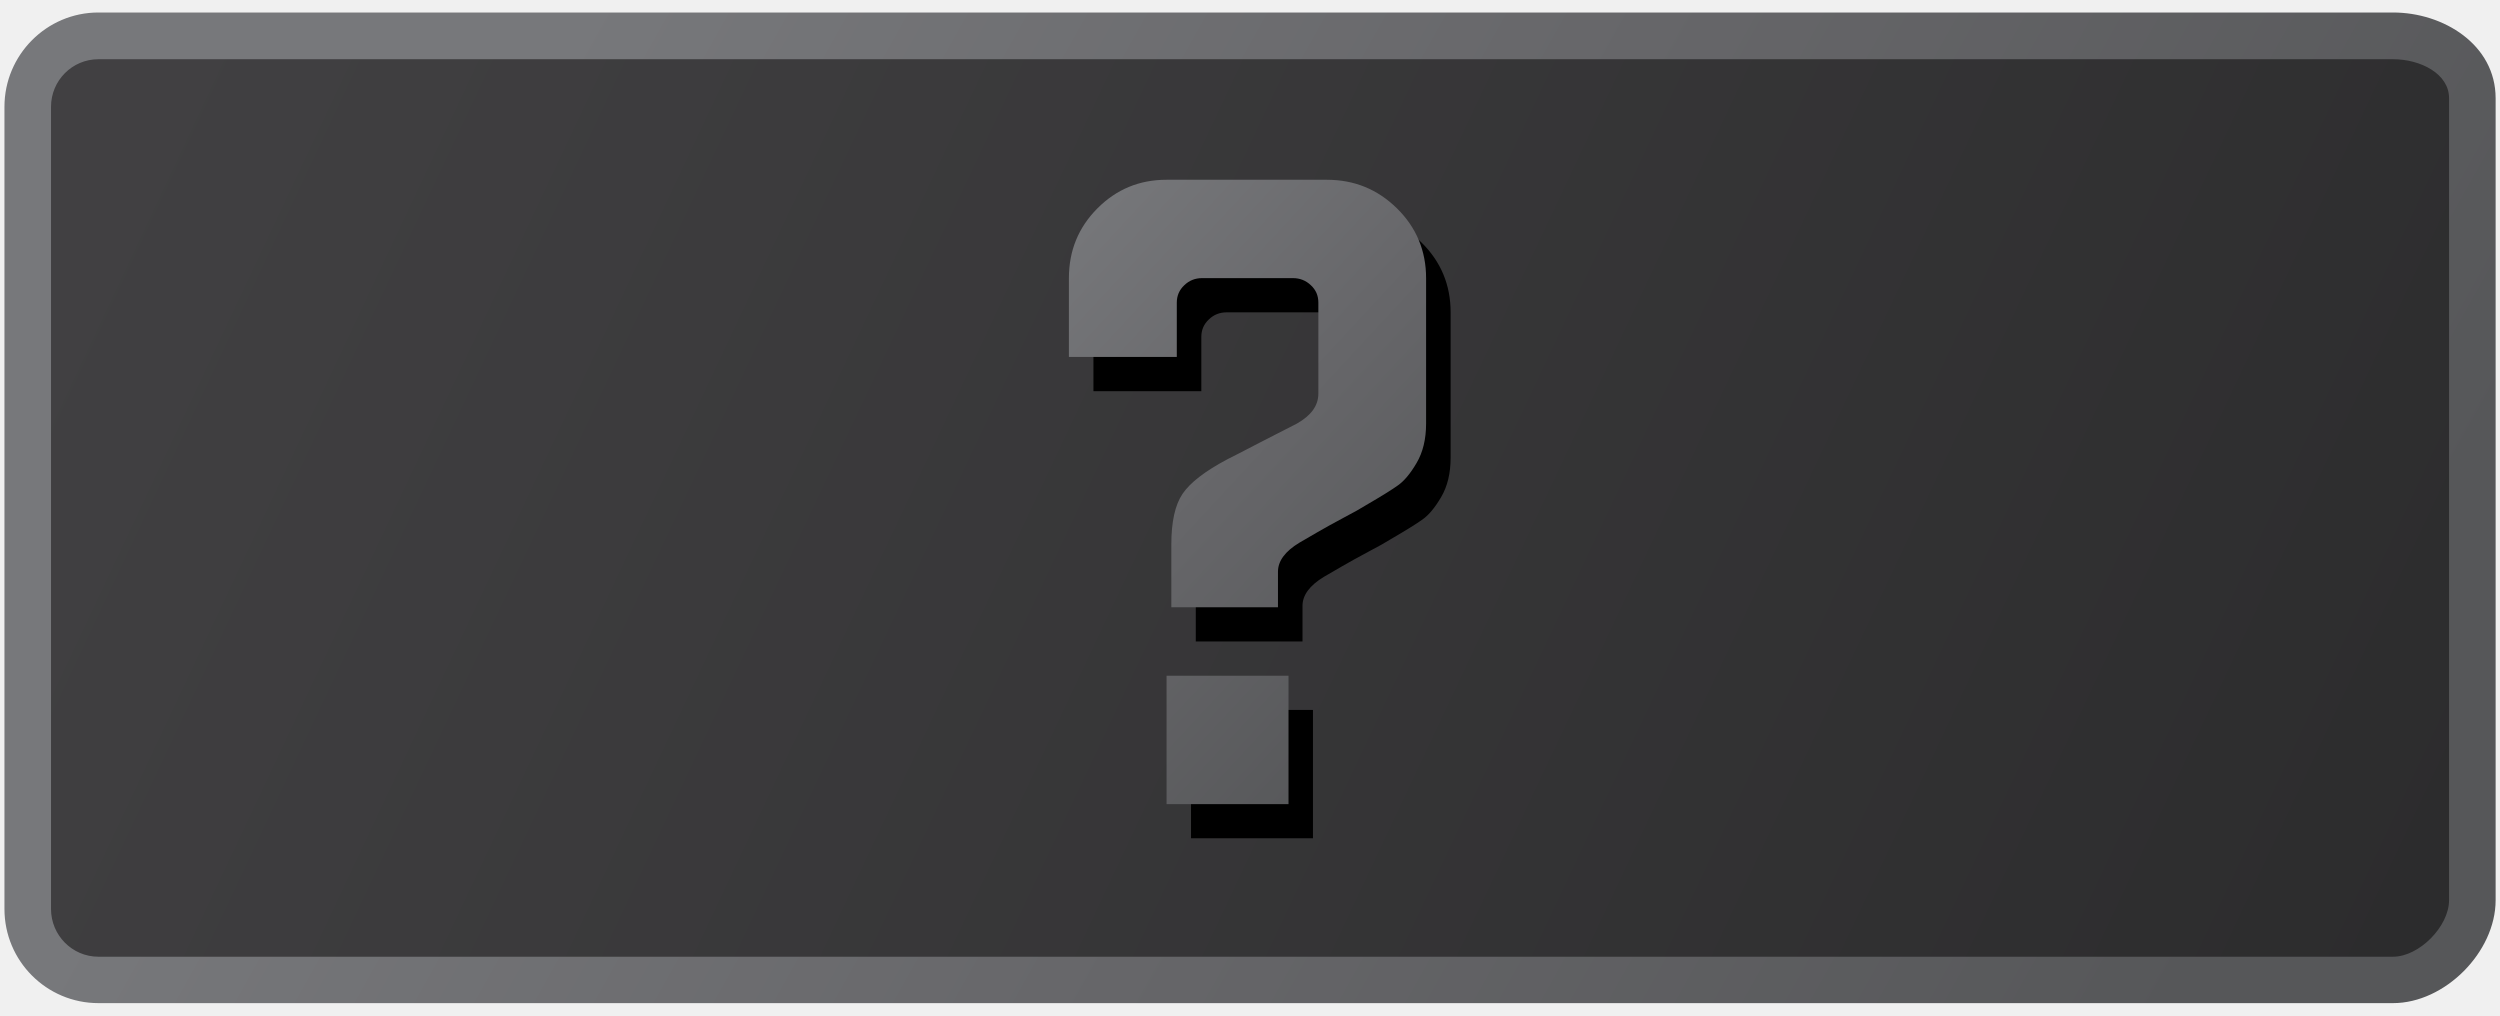
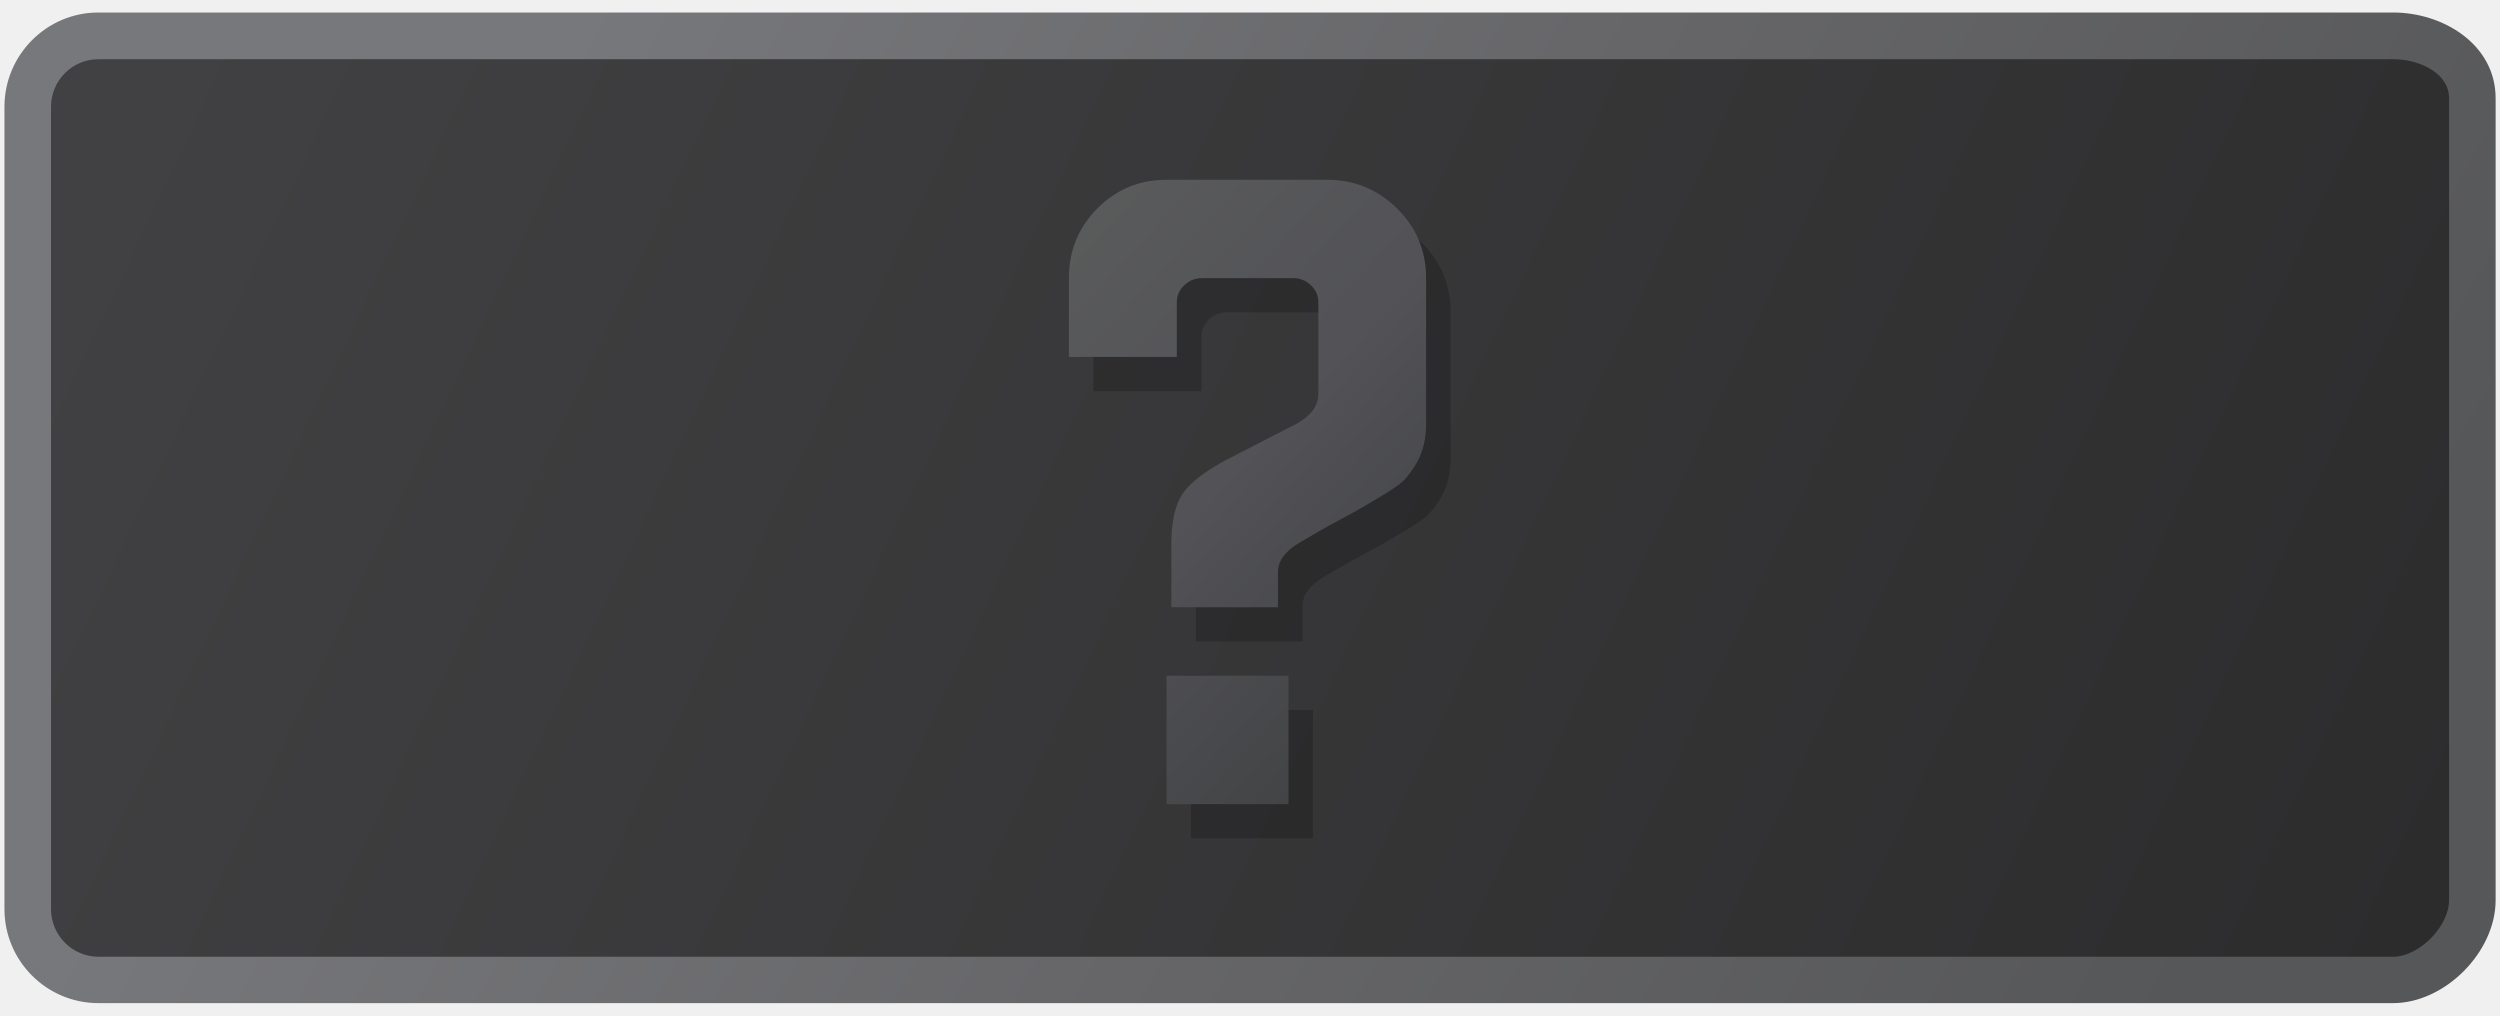
- <svg xmlns="http://www.w3.org/2000/svg" version="1.1" id="Layer_1" x="0px" y="0px" width="32px" height="13px" viewBox="0 0 32 13" enable-background="new 0 0 32 13" xml:space="preserve">
-   <g>
-     <linearGradient id="SVGID_1_" gradientUnits="userSpaceOnUse" x1="2.437" y1="-0.043" x2="34.436" y2="15.04">
-       <stop offset="0" style="stop-color:#414042" />
-       <stop offset="1" style="stop-color:#29292A" />
+ <svg xmlns="http://www.w3.org/2000/svg" width="32" height="13" viewBox="0 0 32 13" fill="none">
+   <g clip-path="url(#clip0_521_88)">
+     <path d="M30.474 0.281H26.632H25.577H24.003H20.323H19.643H11.354H5.017H2.491H1.415C1.297 0.281 1.186 0.309 1.082 0.348C1.059 0.357 1.036 0.365 1.014 0.376C0.915 0.422 0.825 0.48 0.749 0.555C0.737 0.567 0.729 0.579 0.719 0.591C0.682 0.63 0.644 0.668 0.614 0.713C0.593 0.746 0.581 0.785 0.563 0.82C0.55 0.849 0.535 0.875 0.524 0.905C0.484 1.011 0.456 1.123 0.456 1.244V1.457V1.584V3.678V4.805V6.112V11.45C0.456 11.575 0.483 11.69 0.526 11.8C0.541 11.837 0.565 11.868 0.584 11.904C0.611 11.954 0.632 12.008 0.667 12.052C0.677 12.065 0.693 12.07 0.704 12.081C0.766 12.151 0.84 12.204 0.919 12.254C0.952 12.275 0.98 12.303 1.016 12.319C1.138 12.376 1.272 12.413 1.415 12.413H2.712H6.681H8.817L8.892 12.466C8.882 12.447 8.871 12.432 8.863 12.413H14.416H19.215H20.795H21.1H24.323H25.11H26.089H28.515H28.976H30.476C30.529 12.413 30.581 12.407 30.632 12.395C30.674 12.387 30.711 12.361 30.752 12.346C30.813 12.326 30.869 12.308 30.926 12.277C30.991 12.242 31.047 12.197 31.106 12.149C31.153 12.11 31.199 12.077 31.241 12.031C31.254 12.017 31.272 12.008 31.285 11.993C31.328 11.941 31.354 11.881 31.388 11.824C31.412 11.784 31.442 11.748 31.46 11.706C31.513 11.587 31.547 11.464 31.547 11.339V9.729V8.857V8.324V4.387V2.875V2.502V1.133C31.544 0.602 31.003 0.281 30.474 0.281Z" fill="url(#paint0_linear_521_88)" />
+     <path d="M30.631 0.16H1.26C0.596 0.16 0.057 0.703 0.057 1.367V11.635C0.057 12.301 0.596 12.84 1.26 12.84H30.631C31.293 12.84 31.944 12.188 31.944 11.522V1.256C31.943 0.57 31.275 0.16 30.631 0.16ZM30.631 12.246H1.26C0.924 12.246 0.653 11.971 0.653 11.635V1.367C0.653 1.031 0.924 0.758 1.26 0.758H30.631C30.983 0.758 31.348 0.944 31.348 1.256V11.522C31.348 11.859 30.965 12.246 30.631 12.246Z" fill="url(#paint1_linear_521_88)" />
+     <path d="M16.673 8.211H15.306V7.406C15.306 7.118 15.353 6.902 15.449 6.759C15.547 6.614 15.738 6.467 16.025 6.315C16.089 6.283 16.226 6.213 16.433 6.105C16.642 5.997 16.802 5.915 16.913 5.859C17.097 5.755 17.188 5.628 17.188 5.475V4.311C17.188 4.223 17.157 4.149 17.092 4.089C17.028 4.028 16.951 3.998 16.863 3.998H15.7C15.612 3.998 15.536 4.028 15.473 4.089C15.409 4.149 15.377 4.223 15.377 4.311V5.007H13.996V3.998C13.996 3.646 14.117 3.349 14.361 3.104C14.605 2.859 14.9 2.738 15.244 2.738H17.297C17.649 2.738 17.947 2.86 18.195 3.104C18.443 3.348 18.568 3.646 18.568 3.998V5.858C18.568 6.058 18.527 6.226 18.447 6.362C18.367 6.499 18.287 6.594 18.207 6.65C18.129 6.706 17.992 6.791 17.801 6.902C17.737 6.942 17.641 6.997 17.512 7.064C17.385 7.132 17.272 7.194 17.176 7.25C17.08 7.307 17.004 7.351 16.947 7.383C16.763 7.494 16.672 7.618 16.672 7.755L16.673 8.211ZM16.806 10.73H15.245V9.087H16.806V10.73Z" fill="black" fill-opacity="0.2" />
+     <path d="M16.36 7.773H14.993V6.969C14.993 6.681 15.04 6.465 15.136 6.322C15.234 6.177 15.425 6.03 15.712 5.878C15.776 5.846 15.913 5.776 16.12 5.668C16.329 5.56 16.489 5.478 16.6 5.422C16.784 5.318 16.875 5.191 16.875 5.038V3.873C16.875 3.785 16.844 3.711 16.779 3.651C16.715 3.59 16.638 3.56 16.55 3.56H15.386C15.298 3.56 15.222 3.59 15.159 3.651C15.095 3.711 15.063 3.785 15.063 3.873V4.569H13.682V3.561C13.682 3.209 13.803 2.912 14.047 2.667C14.291 2.422 14.586 2.301 14.93 2.301H16.983C17.335 2.301 17.633 2.423 17.881 2.667C18.129 2.911 18.254 3.209 18.254 3.561V5.421C18.254 5.621 18.213 5.789 18.133 5.925C18.053 6.062 17.973 6.157 17.893 6.213C17.815 6.269 17.678 6.354 17.487 6.465C17.423 6.505 17.327 6.56 17.198 6.627C17.071 6.695 16.958 6.757 16.862 6.813C16.766 6.87 16.69 6.914 16.633 6.946C16.449 7.057 16.358 7.181 16.358 7.318V7.773H16.36ZM16.493 10.293H14.932V8.649H16.493V10.293Z" fill="url(#paint2_linear_521_88)" />
+   </g>
+   <defs>
+     <linearGradient id="paint0_linear_521_88" x1="2.437" y1="-0.043" x2="34.437" y2="15.04" gradientUnits="userSpaceOnUse">
+       <stop stop-color="#414042" />
+       <stop offset="1" stop-color="#29292A" />
    </linearGradient>
-     <path fill="url(#SVGID_1_)" d="M30.474,0.281h-3.842h-1.055h-1.574h-3.68h-0.68h-8.289H5.017H2.491H1.415   c-0.118,0-0.229,0.028-0.333,0.067C1.059,0.357,1.036,0.365,1.014,0.376C0.915,0.422,0.825,0.48,0.749,0.555   c-0.012,0.012-0.02,0.024-0.03,0.036C0.682,0.63,0.644,0.668,0.614,0.713C0.593,0.746,0.581,0.785,0.563,0.82   C0.55,0.849,0.535,0.875,0.524,0.905c-0.04,0.106-0.068,0.218-0.068,0.339v0.213v0.127v2.094v1.127v1.307v5.338   c0,0.125,0.027,0.24,0.07,0.35c0.015,0.037,0.039,0.068,0.058,0.104c0.027,0.05,0.048,0.104,0.083,0.148   c0.01,0.013,0.026,0.018,0.037,0.029c0.062,0.07,0.136,0.123,0.215,0.173c0.033,0.021,0.061,0.049,0.097,0.065   c0.122,0.057,0.256,0.094,0.399,0.094h1.297h3.969h2.136l0.075,0.053c-0.01-0.019-0.021-0.034-0.029-0.053h5.553h4.799h1.58h0.305   h3.223h0.787h0.979h2.426h0.461h1.5c0.053,0,0.105-0.006,0.156-0.018c0.042-0.008,0.079-0.034,0.12-0.049   c0.061-0.02,0.117-0.038,0.174-0.069c0.065-0.035,0.121-0.08,0.18-0.128c0.047-0.039,0.093-0.072,0.135-0.118   c0.013-0.014,0.031-0.023,0.044-0.038c0.043-0.052,0.069-0.112,0.103-0.169c0.024-0.04,0.054-0.076,0.072-0.118   c0.053-0.119,0.087-0.242,0.087-0.367V9.729V8.857V8.324V4.387V2.875V2.502V1.133C31.544,0.602,31.003,0.281,30.474,0.281z" />
-     <linearGradient id="SVGID_2_" gradientUnits="userSpaceOnUse" x1="27.758" y1="13.084" x2="6.758" y2="1.334">
-       <stop offset="0" style="stop-color:#565759" />
-       <stop offset="0.5" style="stop-color:#666669" />
-       <stop offset="1" style="stop-color:#77787B" />
+     <linearGradient id="paint1_linear_521_88" x1="27.757" y1="13.084" x2="6.757" y2="1.334" gradientUnits="userSpaceOnUse">
+       <stop stop-color="#565759" />
+       <stop offset="0.5" stop-color="#666669" />
+       <stop offset="1" stop-color="#77787B" />
    </linearGradient>
-     <path fill="url(#SVGID_2_)" d="M30.631,0.16H1.26c-0.664,0-1.203,0.543-1.203,1.207v10.268c0,0.666,0.539,1.205,1.203,1.205h29.371   c0.662,0,1.313-0.652,1.313-1.318V1.256C31.943,0.57,31.275,0.16,30.631,0.16z M30.631,12.246H1.26   c-0.336,0-0.607-0.275-0.607-0.611V1.367c0-0.336,0.271-0.609,0.607-0.609h29.371c0.352,0,0.717,0.186,0.717,0.498v10.266   C31.348,11.859,30.965,12.246,30.631,12.246z" />
-     <g>
-       <path d="M16.673,8.211h-1.367V7.406c0-0.288,0.047-0.504,0.143-0.647c0.098-0.145,0.289-0.292,0.576-0.444    c0.064-0.032,0.201-0.102,0.408-0.21c0.209-0.108,0.369-0.19,0.48-0.246c0.184-0.104,0.275-0.231,0.275-0.384V4.311    c0-0.088-0.031-0.162-0.096-0.222c-0.064-0.061-0.141-0.091-0.229-0.091H15.7c-0.088,0-0.164,0.03-0.227,0.091    c-0.064,0.06-0.096,0.134-0.096,0.222v0.696h-1.381V3.998c0-0.352,0.121-0.649,0.365-0.894s0.539-0.366,0.883-0.366h2.053    c0.352,0,0.65,0.122,0.898,0.366s0.373,0.542,0.373,0.894v1.86c0,0.2-0.041,0.368-0.121,0.504c-0.08,0.137-0.16,0.232-0.24,0.288    c-0.078,0.056-0.215,0.141-0.406,0.252c-0.064,0.04-0.16,0.095-0.289,0.162c-0.127,0.068-0.24,0.13-0.336,0.186    c-0.096,0.057-0.172,0.101-0.229,0.133c-0.184,0.111-0.275,0.235-0.275,0.372V8.211z M16.806,10.73h-1.561V9.087h1.561V10.73z" />
-     </g>
-     <g>
-       <linearGradient id="SVGID_3_" gradientUnits="userSpaceOnUse" x1="18.704" y1="8.609" x2="12.954" y2="3.276">
-         <stop offset="0" style="stop-color:#565759" />
-         <stop offset="0.5" style="stop-color:#666669" />
-         <stop offset="1" style="stop-color:#77787B" />
-       </linearGradient>
-       <path fill="url(#SVGID_3_)" d="M16.36,7.773h-1.367V6.969c0-0.288,0.047-0.504,0.143-0.647c0.098-0.145,0.289-0.292,0.576-0.444    c0.064-0.032,0.201-0.102,0.408-0.21c0.209-0.108,0.369-0.19,0.48-0.246c0.184-0.104,0.275-0.231,0.275-0.384V3.873    c0-0.088-0.031-0.162-0.096-0.222c-0.064-0.061-0.141-0.091-0.229-0.091h-1.164c-0.088,0-0.164,0.03-0.227,0.091    c-0.064,0.06-0.096,0.134-0.096,0.222v0.696h-1.381V3.561c0-0.352,0.121-0.649,0.365-0.894s0.539-0.366,0.883-0.366h2.053    c0.352,0,0.65,0.122,0.898,0.366s0.373,0.542,0.373,0.894v1.86c0,0.2-0.041,0.368-0.121,0.504c-0.08,0.137-0.16,0.232-0.24,0.288    c-0.078,0.056-0.215,0.141-0.406,0.252c-0.064,0.04-0.16,0.095-0.289,0.162c-0.127,0.068-0.24,0.13-0.336,0.186    c-0.096,0.057-0.172,0.101-0.229,0.133c-0.184,0.111-0.275,0.235-0.275,0.372V7.773z M16.493,10.293h-1.561V8.649h1.561V10.293z" />
-     </g>
-   </g>
+     <linearGradient id="paint2_linear_521_88" x1="18.704" y1="8.609" x2="12.954" y2="3.276" gradientUnits="userSpaceOnUse">
+       <stop stop-color="#414243" />
+       <stop offset="0.5" stop-color="#525257" />
+       <stop offset="1" stop-color="#5A5B5B" />
+     </linearGradient>
+     <clipPath id="clip0_521_88">
+       <rect width="32" height="13" fill="white" />
+     </clipPath>
+   </defs>
</svg>
